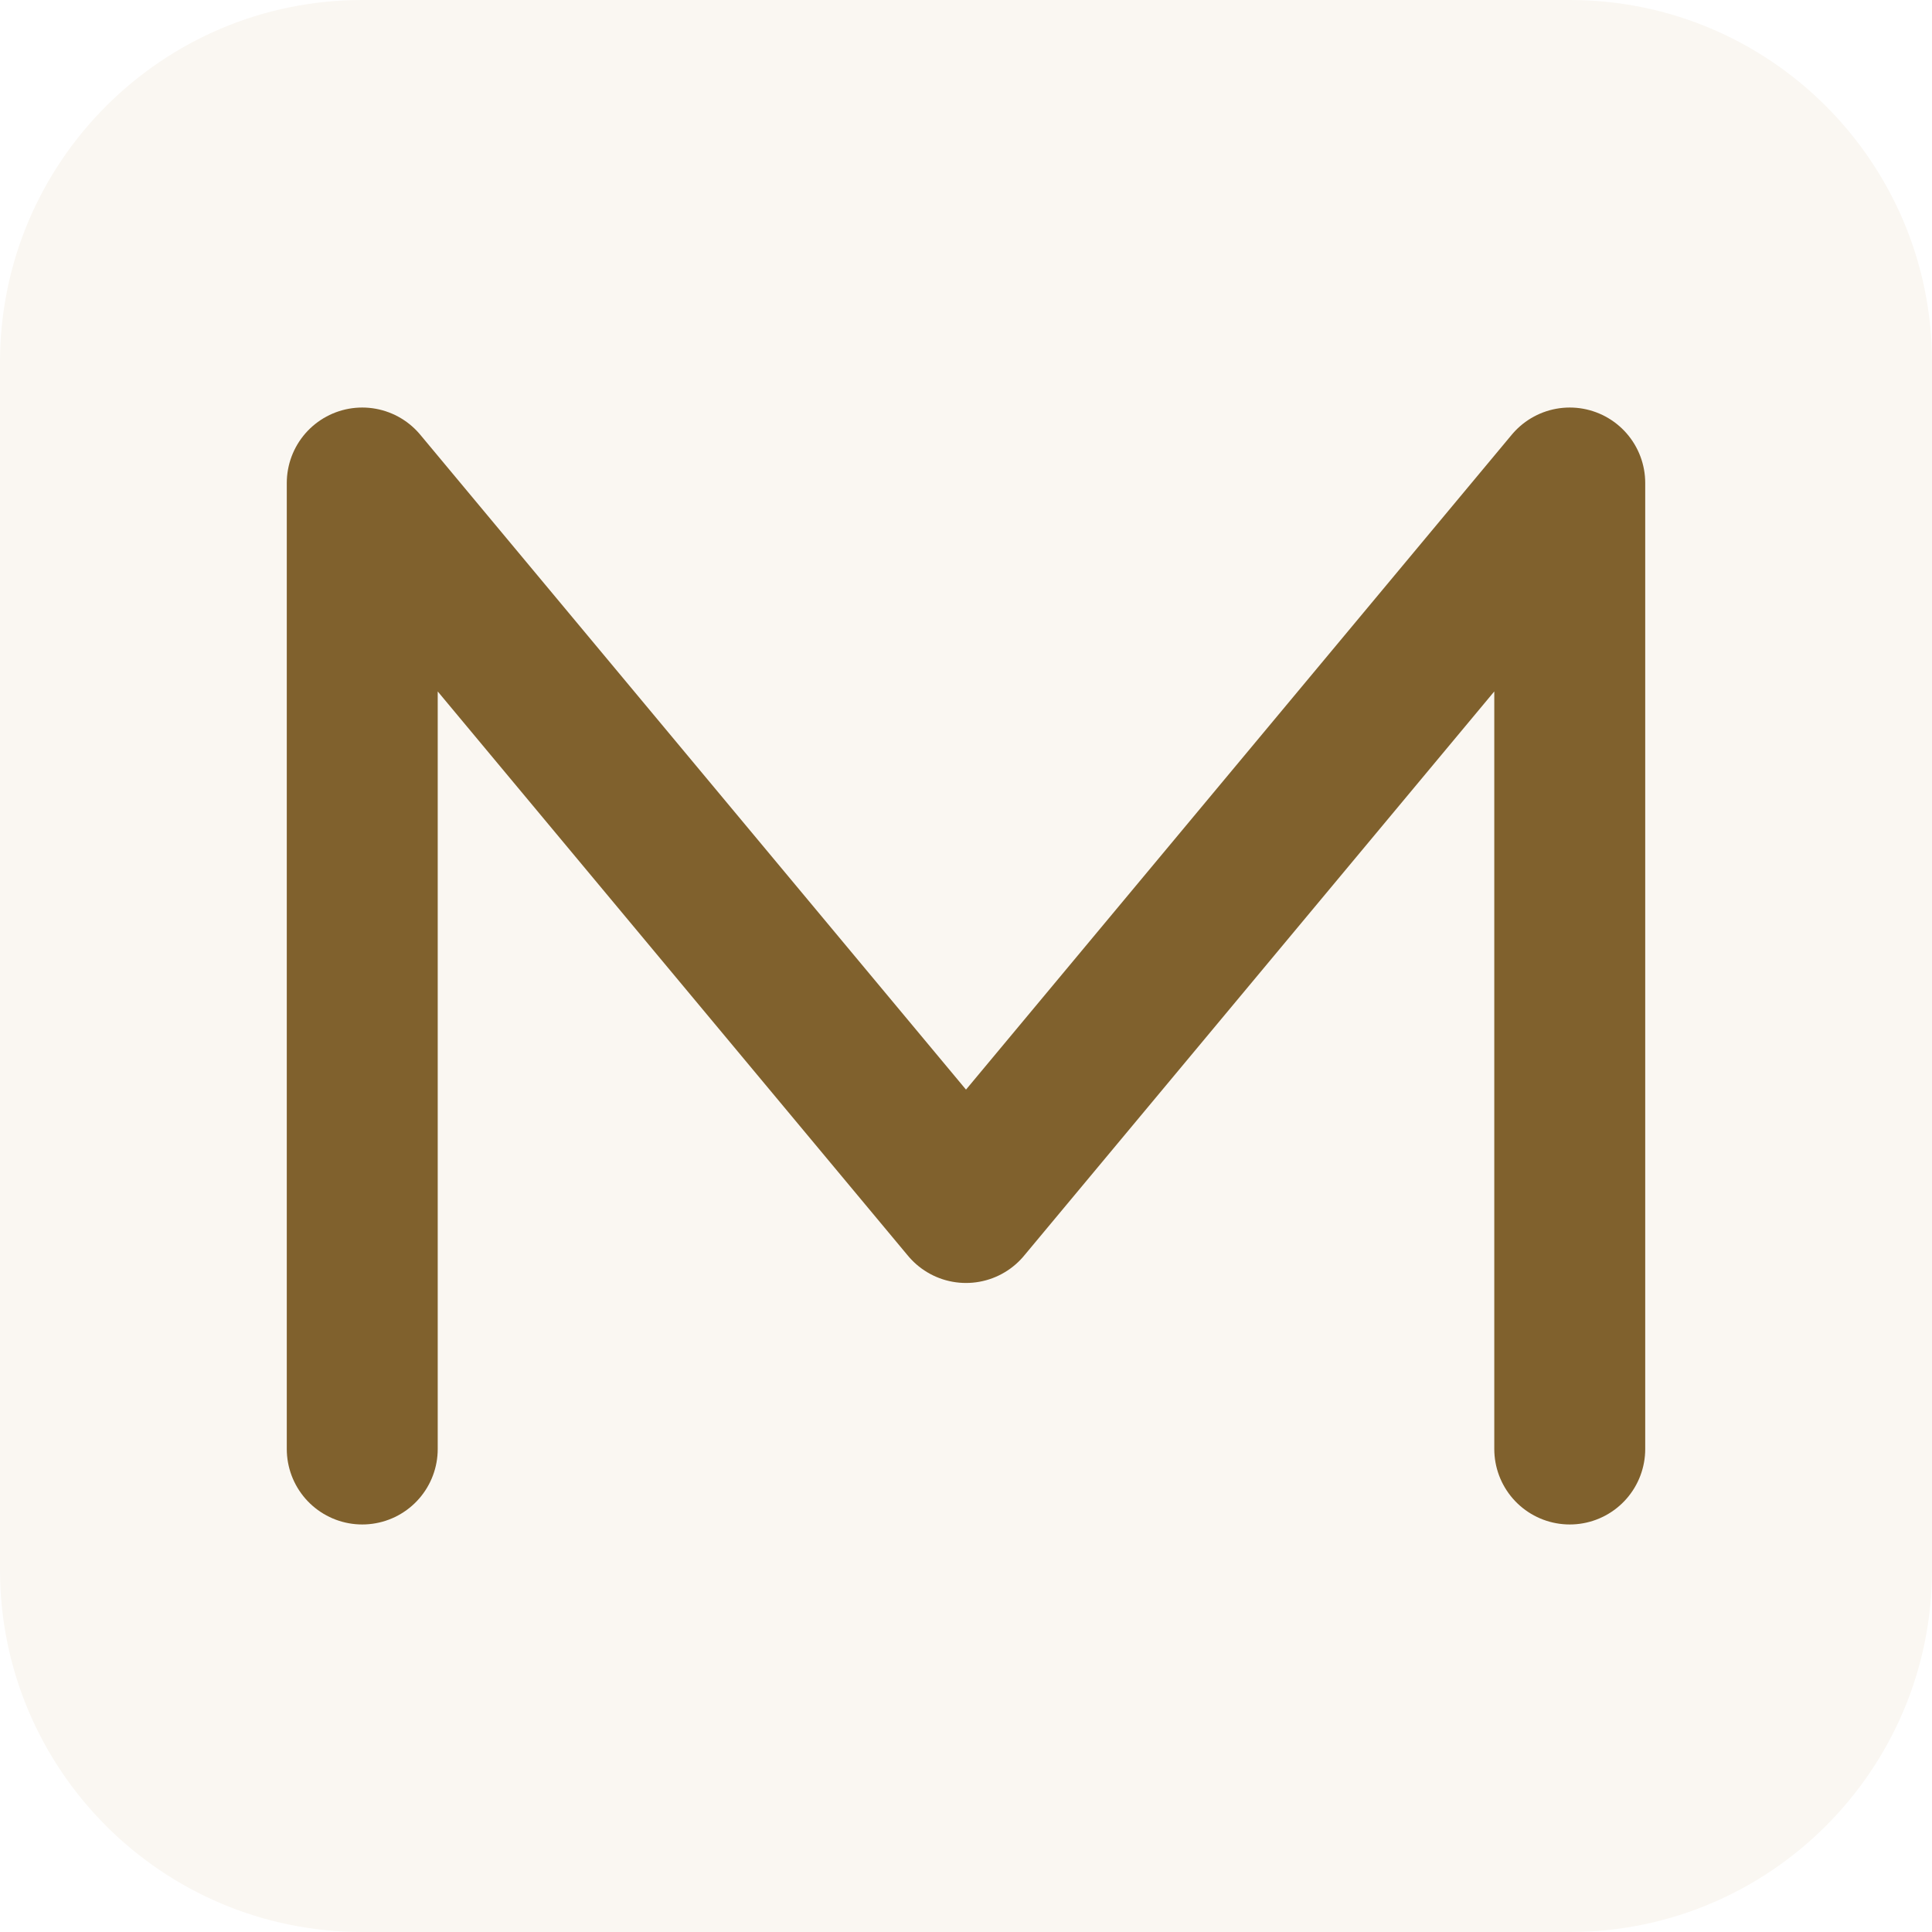
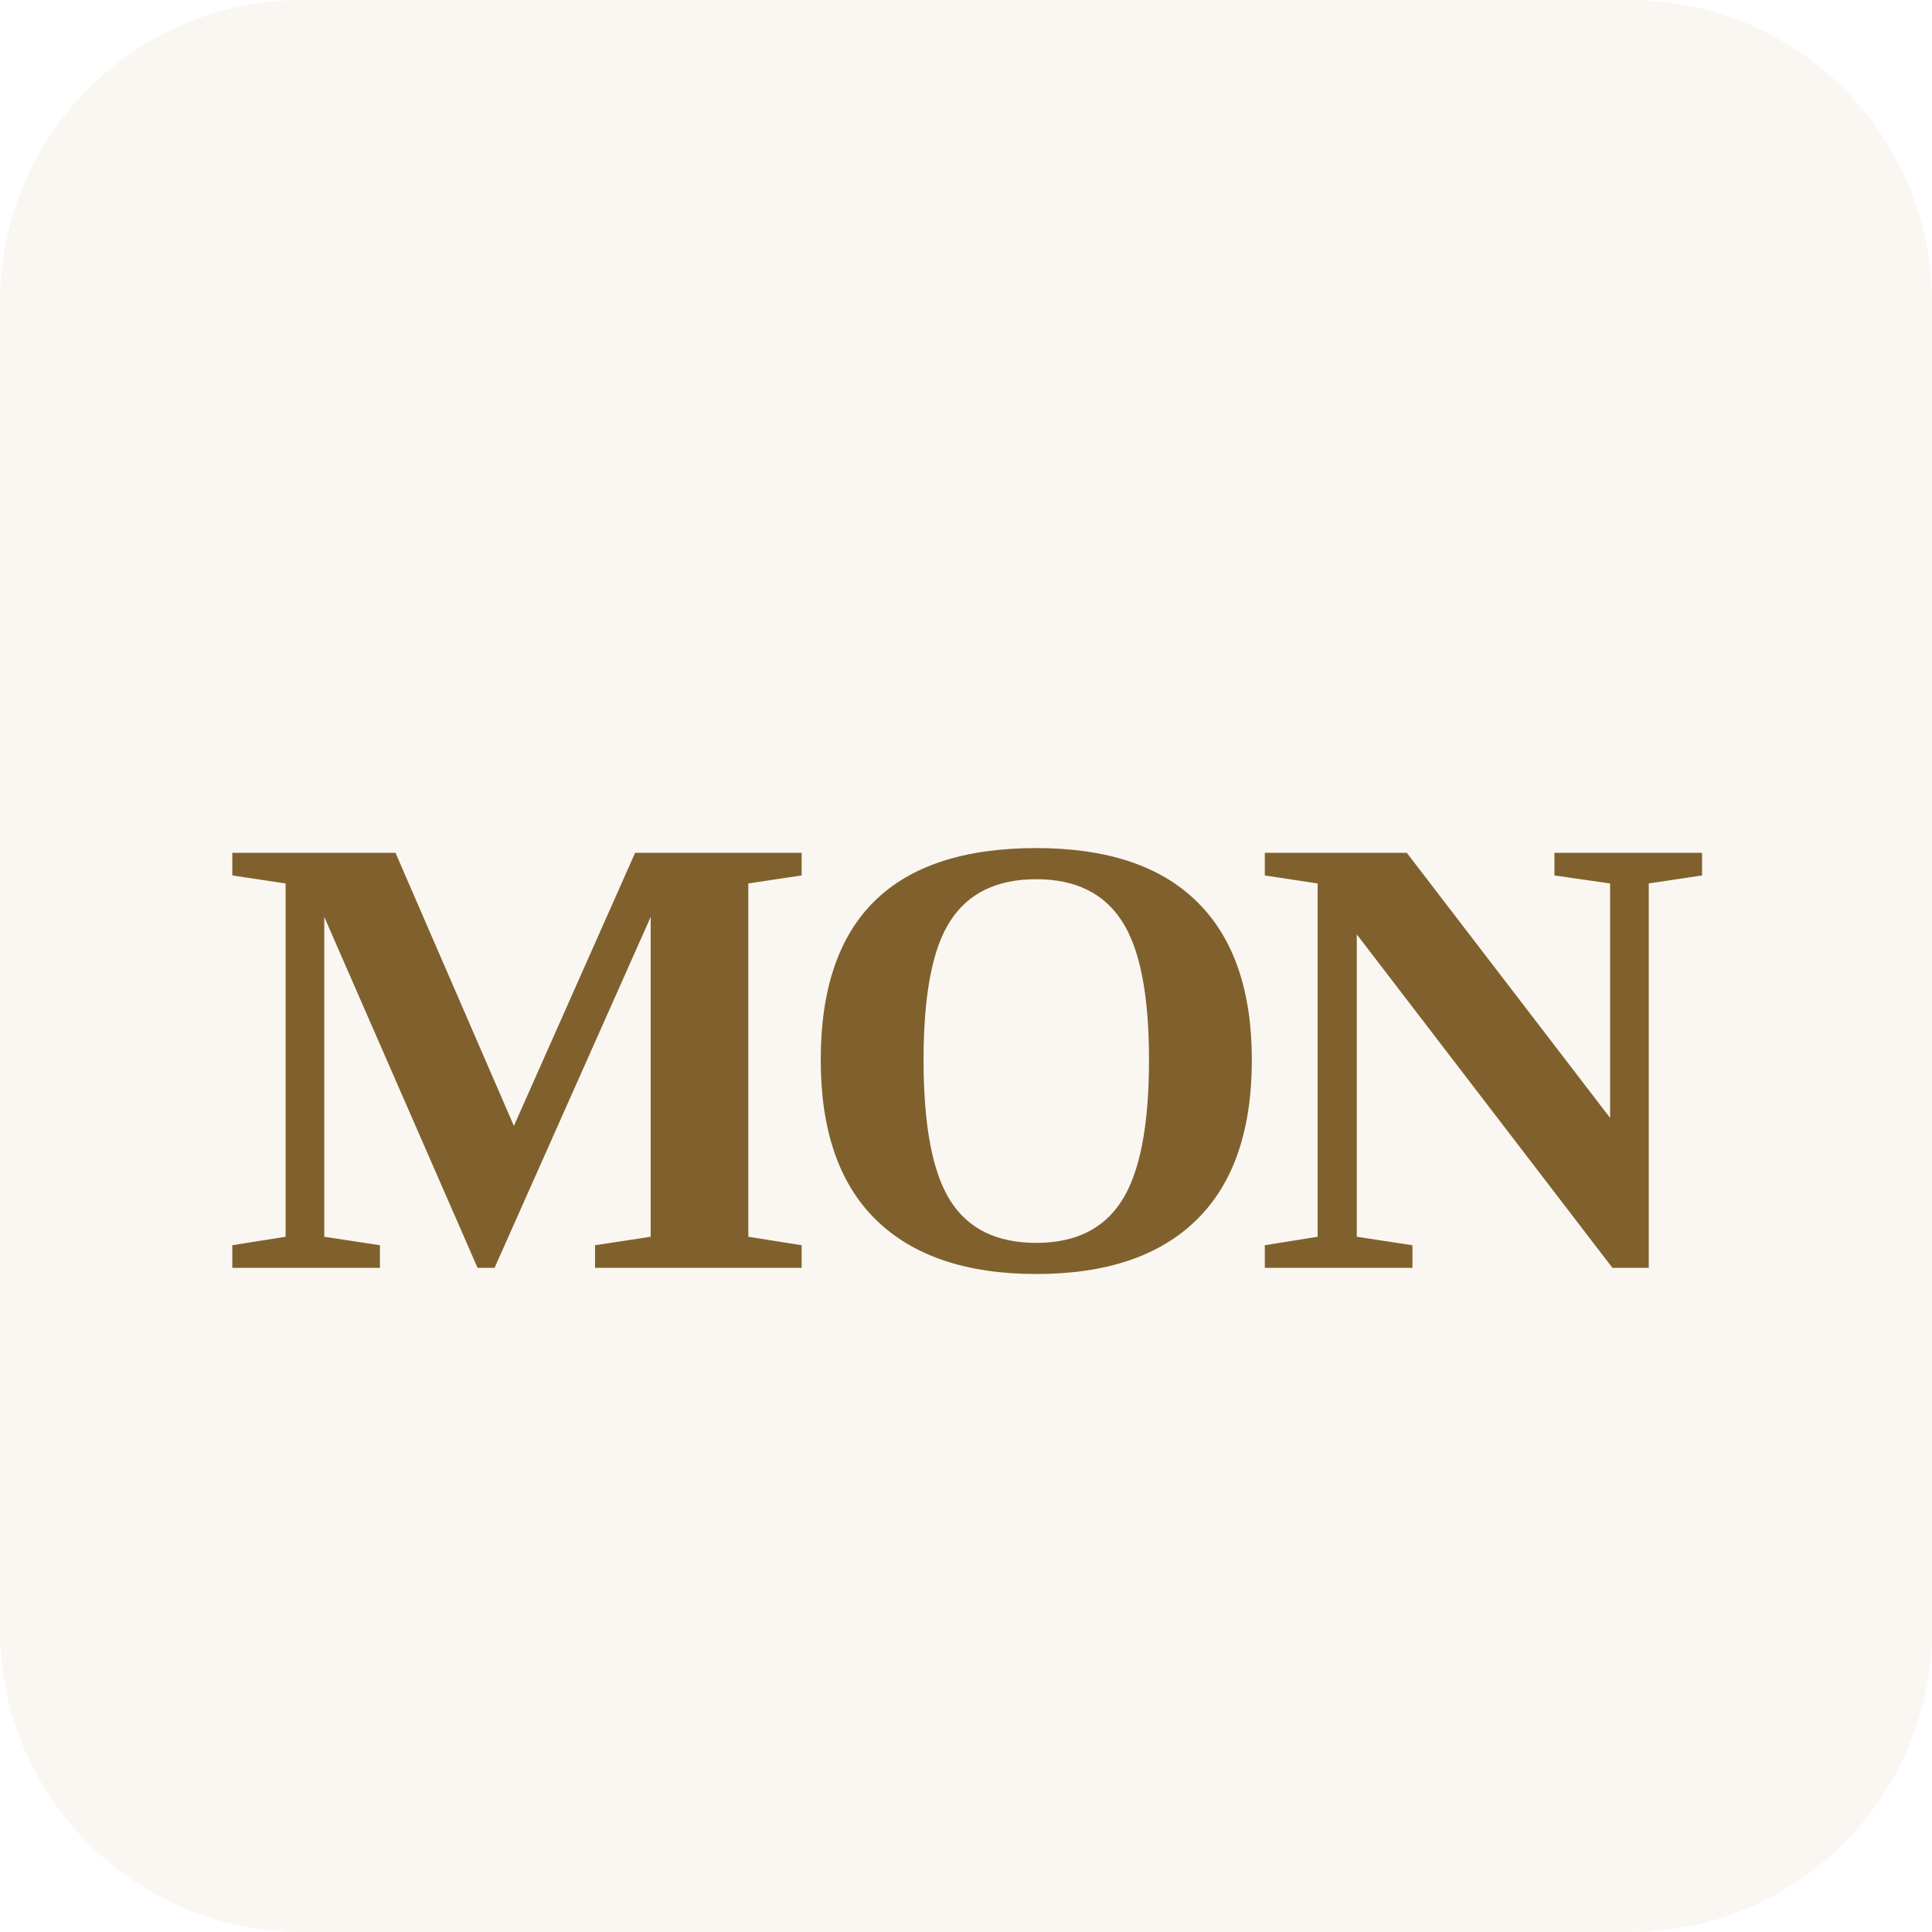
<svg xmlns="http://www.w3.org/2000/svg" viewBox="0 0 64 64">
-   <rect width="64" height="64" rx="12" fill="#FAF7F2" />
-   <path d="M12 48V16l20 24 20-24v32" fill="none" stroke="#80612D" stroke-linecap="round" stroke-linejoin="round" stroke-width="5" />
+   <rect width="64" height="64" rx="10" fill="#FAF7F2" />
+   <text x="32" y="42" text-anchor="middle" fill="#80612D" font-family="Georgia, 'Times New Roman', serif" font-size="21" font-weight="bold" letter-spacing="-1">MON</text>
</svg>
